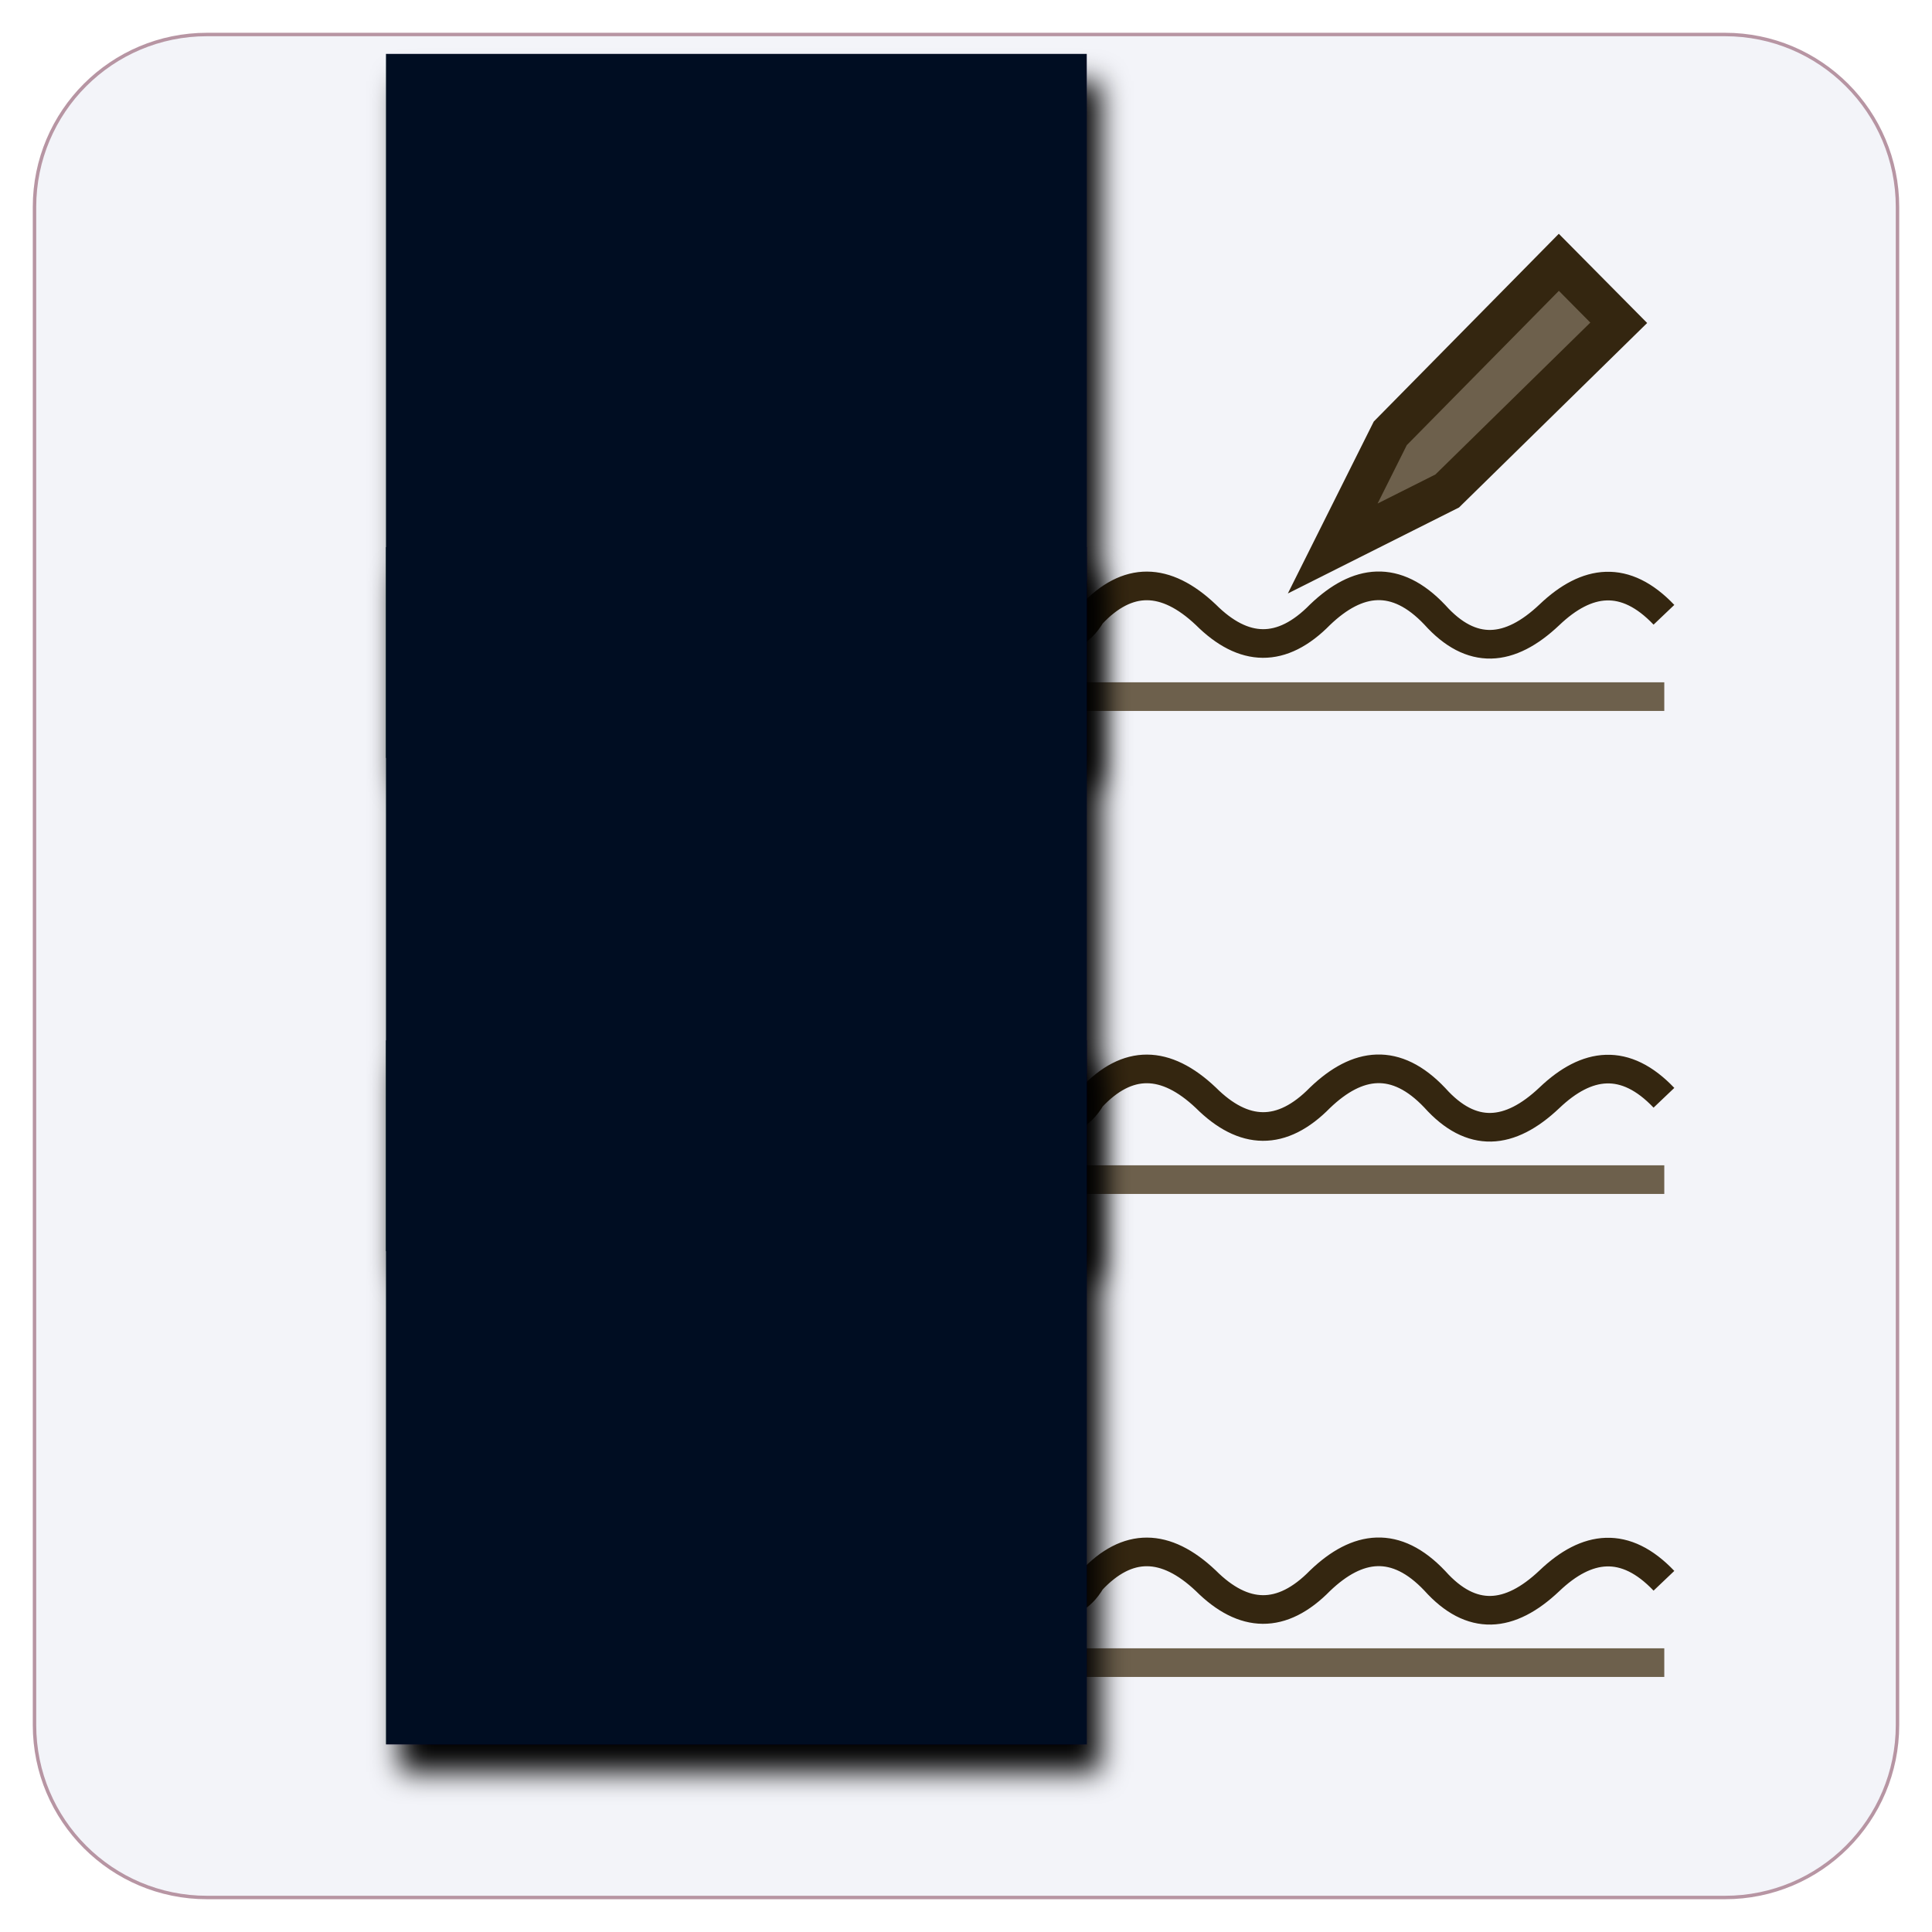
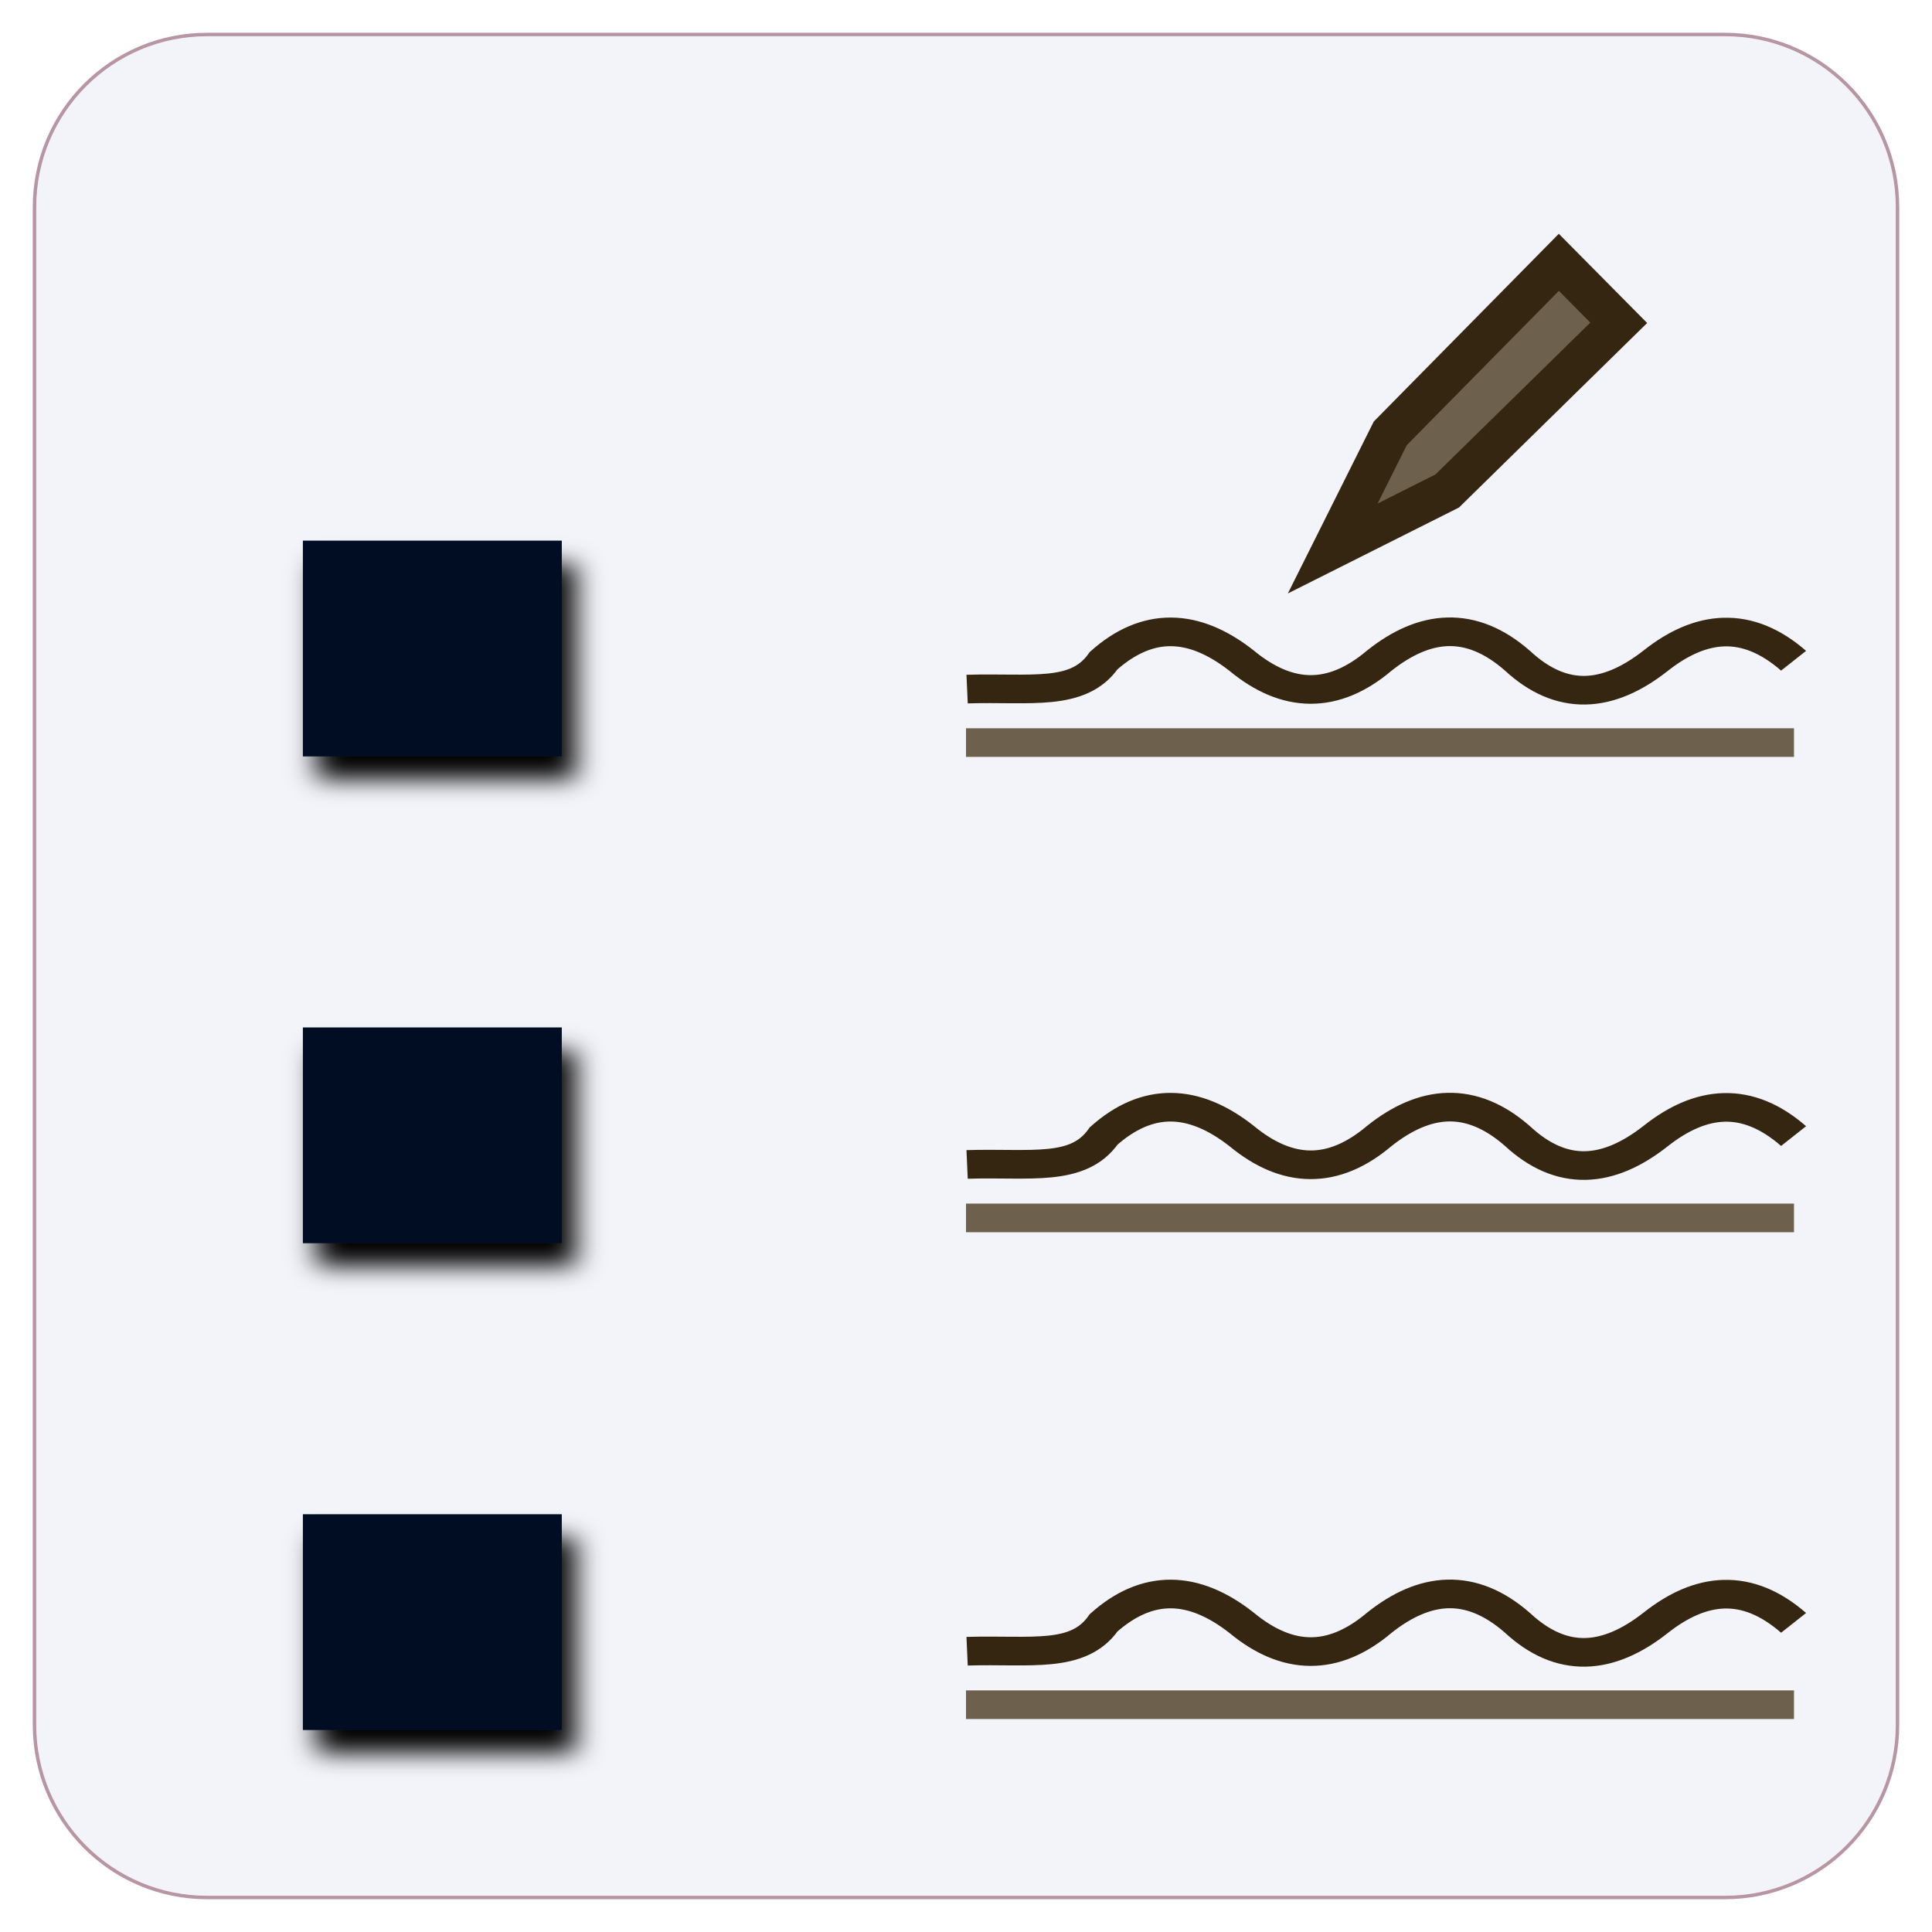
<svg xmlns="http://www.w3.org/2000/svg" id="disc_28x28" viewBox="0 0 28 28" preserveAspectRatio="xMidYMid meet">
  <defs>
    <filter id="shadow_1" x="-50%" y="-50%" width="200%" height="200%" filterUnits="userSpaceOnUse">
      <feDropShadow stdDeviation="0.2" dy="0.4" dx="0.2" />
    </filter>
    <style>
			*:not(rect){ 
				border: 0.001rem solid transparent;
				height: 1.75rem;
				width: 1.75rem;
			}
			.base-style{
				fill: none;
				fill-rule:evenodd;
				stroke:#000000;
				stroke-width:2px;
				stroke-linecap:butt;
				stroke-linejoin:miter;
				stroke-opacity:1; 
			}
			.style-1{
				fill:#f3f4f9;
				stroke:#b795a3;
				stroke-width:0.05px;
			}
			.style-2{
				fill:#6d604c;
				stroke:#6d604c;
				stroke-width: 0.5px;
			}
			.style-3{
				fill:#6d604c;
				stroke:#342610;
				stroke-width:0.7px;
			}
			.style-4{
				fill:none;
				stroke:#342610;
				stroke-width:0.5px;
			}
			.text-style{
- 				font-size: 0.45rem;
+ 				font-size: 0.40em;
				font-family:Tahoma;
				fill: #020824;
				stroke: #020824;
- 				stroke-width:0.02rem;
+ 				stroke-width:0.02em;
				filter:url(#shadow_1);
			}
		</style>
  </defs>
  <g>
    <path d="M0 0h28v28H0z" stroke="none" fill="none" />
    <rect class="base-style style-1" x=".5" y=".5" width="27" height="27" rx="2.5" />
    <g transform="translate(11.0,-7.0) scale(0.83)">
      <path class="base-style style-3" d="m 10.018,18.011 1.005,-2.011 2.943,-2.986 1.046,1.056 -2.995,2.937 z" />
    </g>
-     <g transform="translate(12.5,-7.5) scale(0.83)">
-       <path class="base-style style-4" d="m 2.016,20.266 c 0.921,-0.034 1.61,0.139 1.979,-0.497 0.631,-0.675 1.297,-0.664 1.999,3.85e-4 0.662,0.66 1.327,0.681 1.995,3.85e-4 0.657,-0.63 1.326,-0.714 2.003,3.86e-4 0.641,0.716 1.309,0.658 2.003,3.86e-4 0.656,-0.625 1.324,-0.709 1.999,3.86e-4 0.628,0.657 1.296,0.645 2.003" />
-       <line class="base-style style-2" x1="2" y1="21.2" x2="14" y2="21.2" />
+     <g transform="translate(12.0,-7.0) scale(1,0.83)">
+       <g transform="translate(0,0.2)">
+         <path class="base-style style-4" d="m 2.016,20.266 c 0.921,-0.034 1.61,0.139 1.979,-0.497 0.631,-0.675 1.297,-0.664 1.999,3.85e-4 0.662,0.66 1.327,0.681 1.995,3.85e-4 0.657,-0.63 1.326,-0.714 2.003,3.86e-4 0.641,0.716 1.309,0.658 2.003,3.86e-4 0.656,-0.625 1.324,-0.709 1.999,3.86e-4 0.628,0.657 1.296,0.645 2.003" />
+         <line class="base-style style-2" x1="2" y1="21.2" x2="14" y2="21.2" />
+       </g>
+       <text class="text-style" x="-8.0" y="21.0">■</text>
+       <g transform="translate(0,8.5)">
+         <path class="base-style style-4" d="m 2.016,20.266 c 0.921,-0.034 1.61,0.139 1.979,-0.497 0.631,-0.675 1.297,-0.664 1.999,3.85e-4 0.662,0.66 1.327,0.681 1.995,3.85e-4 0.657,-0.63 1.326,-0.714 2.003,3.86e-4 0.641,0.716 1.309,0.658 2.003,3.86e-4 0.656,-0.625 1.324,-0.709 1.999,3.86e-4 0.628,0.657 1.296,0.645 2.003" />
+         <line class="base-style style-2" x1="2" y1="21.2" x2="14" y2="21.2" />
+       </g>
+       <text class="text-style" x="-8.0" y="29.5">■</text>
+       <g transform="translate(0,17.0)">
+         <path class="base-style style-4" d="m 2.016,20.266 c 0.921,-0.034 1.61,0.139 1.979,-0.497 0.631,-0.675 1.297,-0.664 1.999,3.85e-4 0.662,0.66 1.327,0.681 1.995,3.85e-4 0.657,-0.63 1.326,-0.714 2.003,3.86e-4 0.641,0.716 1.309,0.658 2.003,3.86e-4 0.656,-0.625 1.324,-0.709 1.999,3.86e-4 0.628,0.657 1.296,0.645 2.003" />
+         <line class="base-style style-2" x1="2" y1="21.2" x2="14" y2="21.2" />
+       </g>
+       <text class="text-style" x="-8.0" y="38">■</text>
    </g>
-     <g transform="translate(12.5,-0.5) scale(0.83)">
-       <path class="base-style style-4" d="m 2.016,20.266 c 0.921,-0.034 1.61,0.139 1.979,-0.497 0.631,-0.675 1.297,-0.664 1.999,3.85e-4 0.662,0.66 1.327,0.681 1.995,3.85e-4 0.657,-0.63 1.326,-0.714 2.003,3.86e-4 0.641,0.716 1.309,0.658 2.003,3.86e-4 0.656,-0.625 1.324,-0.709 1.999,3.86e-4 0.628,0.657 1.296,0.645 2.003" />
-       <line class="base-style style-2" x1="2" y1="21.2" x2="14" y2="21.2" />
-     </g>
-     <g transform="translate(12.5,6.5) scale(0.83)">
-       <path class="base-style style-4" d="m 2.016,20.266 c 0.921,-0.034 1.61,0.139 1.979,-0.497 0.631,-0.675 1.297,-0.664 1.999,3.85e-4 0.662,0.66 1.327,0.681 1.995,3.85e-4 0.657,-0.63 1.326,-0.714 2.003,3.86e-4 0.641,0.716 1.309,0.658 2.003,3.86e-4 0.656,-0.625 1.324,-0.709 1.999,3.86e-4 0.628,0.657 1.296,0.645 2.003" />
-       <line class="base-style style-2" x1="2" y1="21.2" x2="14" y2="21.2" />
-     </g>
-     <text class="text-style" x="5.0" y="9.0">■</text>
-     <text class="text-style" x="5.0" y="16.15">■</text>
-     <text class="text-style" x="5.0" y="23.3">■</text>
  </g>
</svg>
